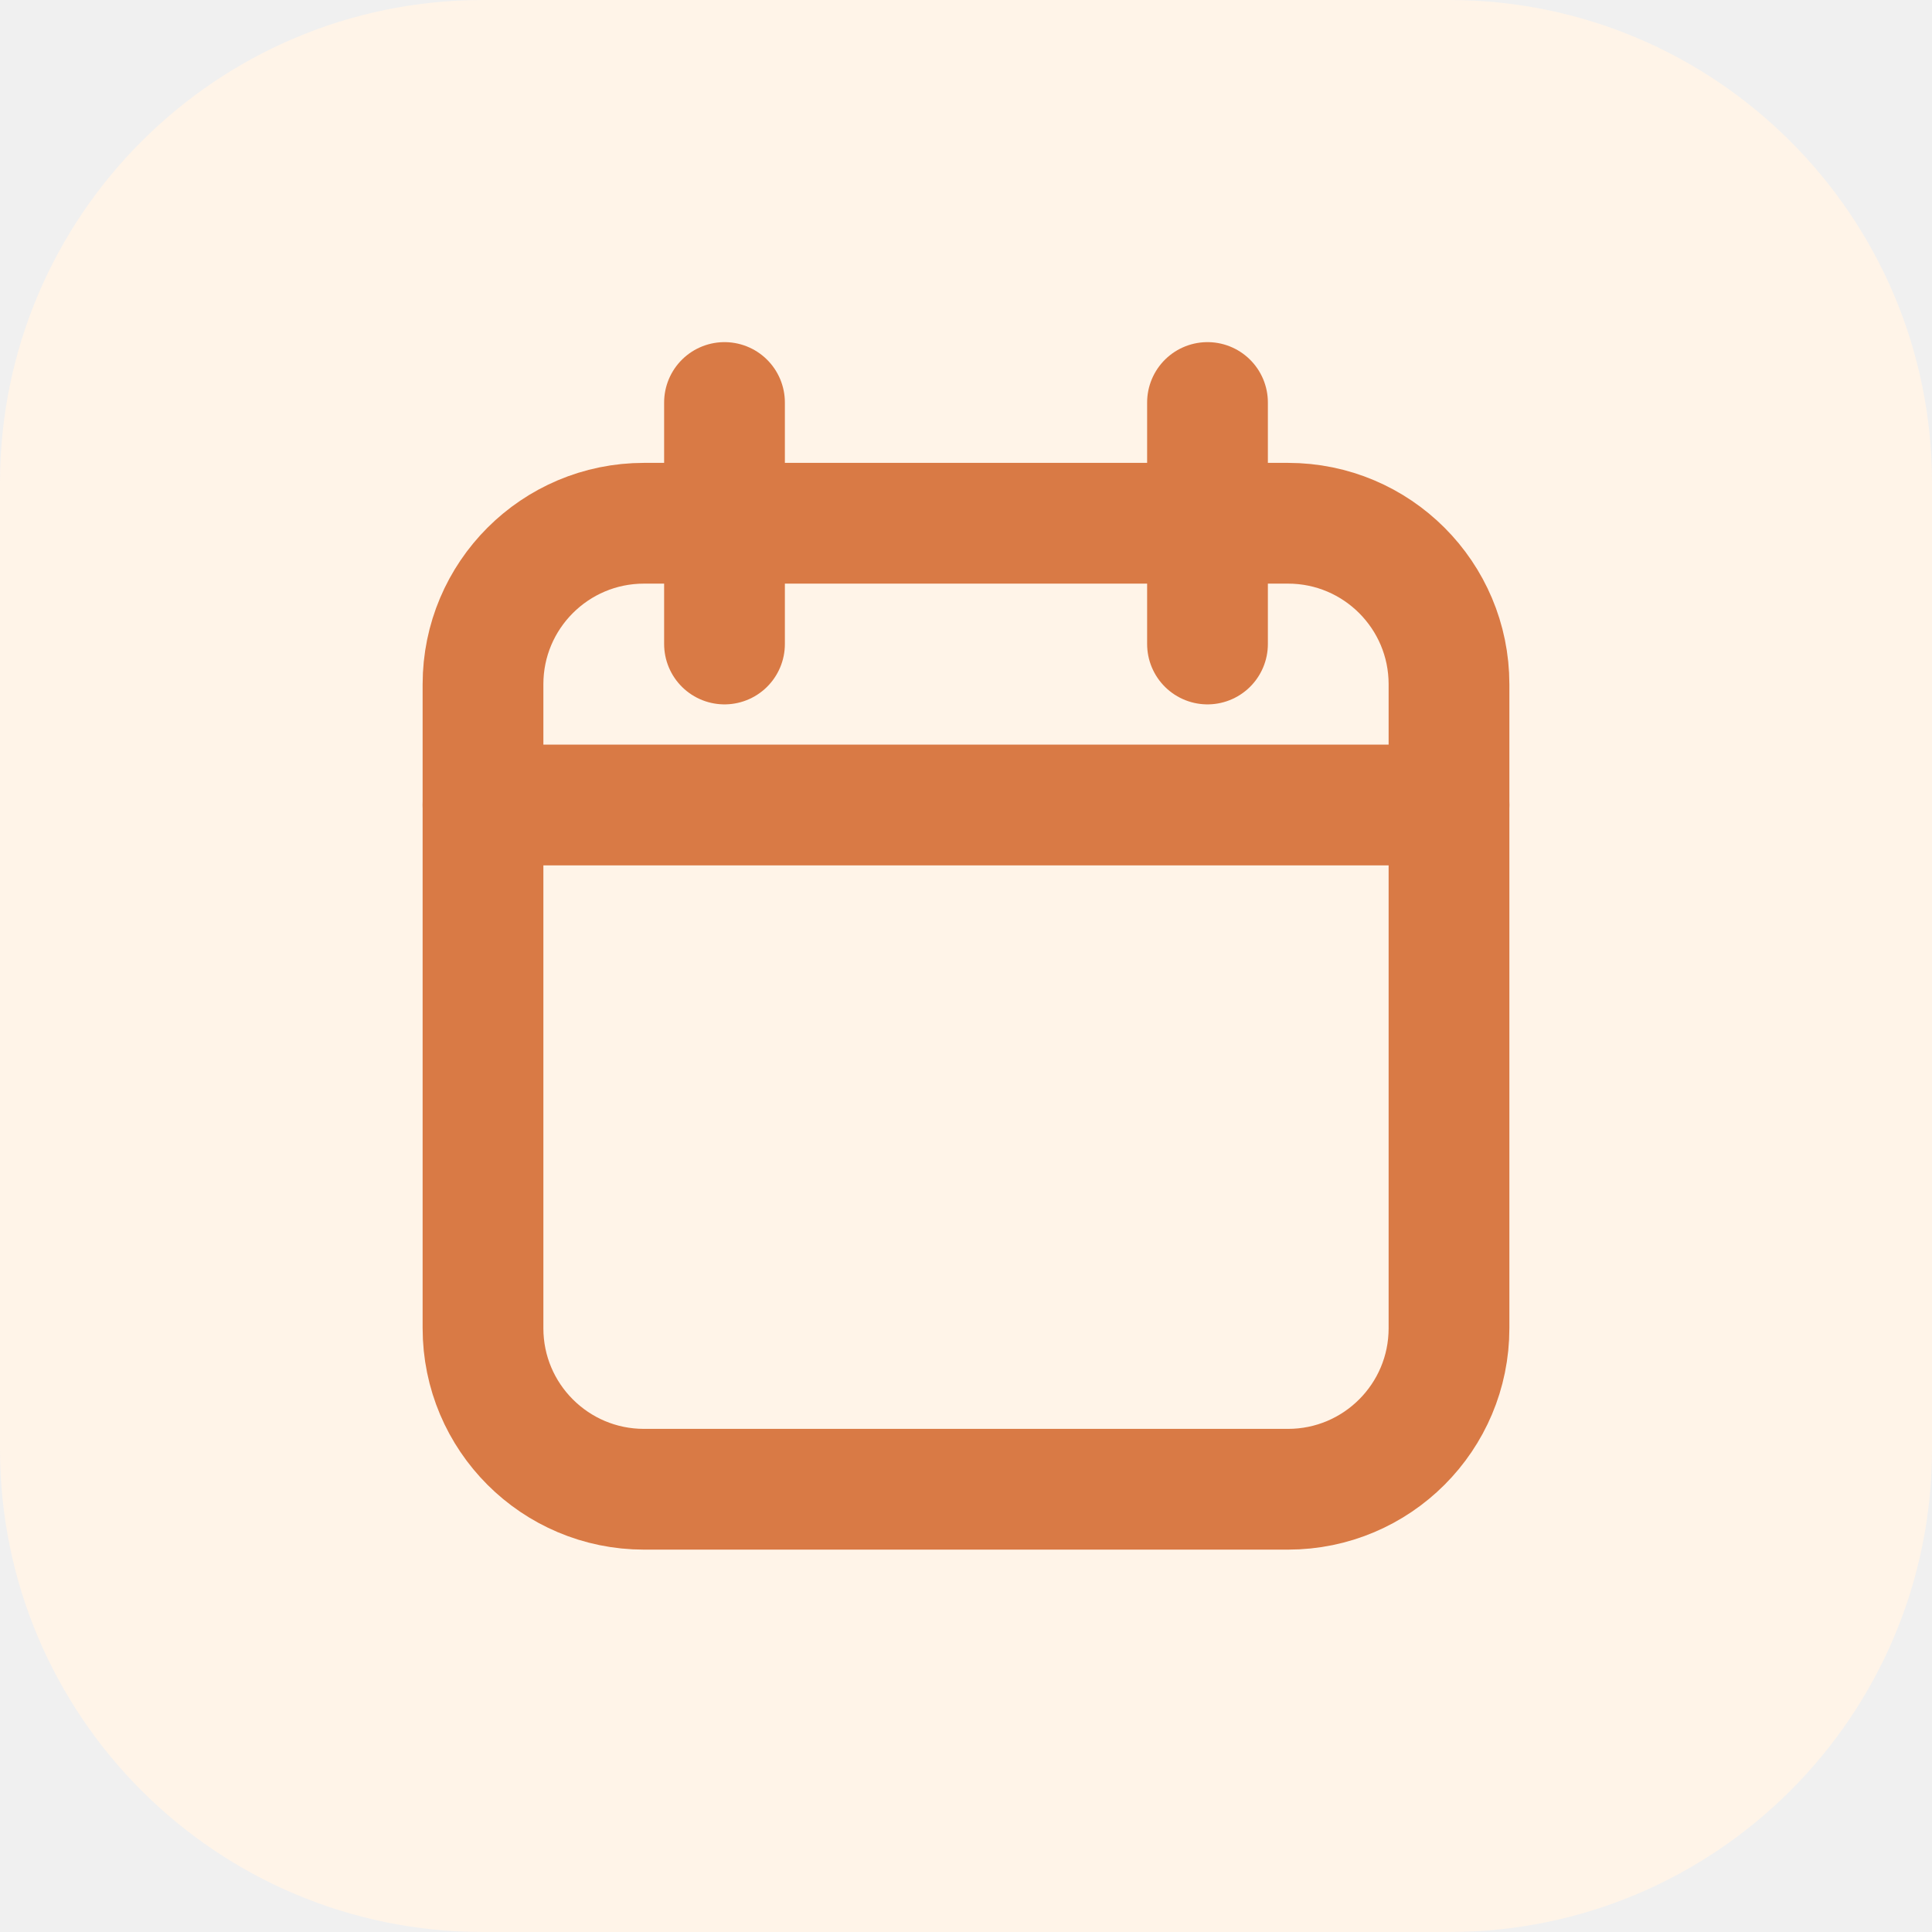
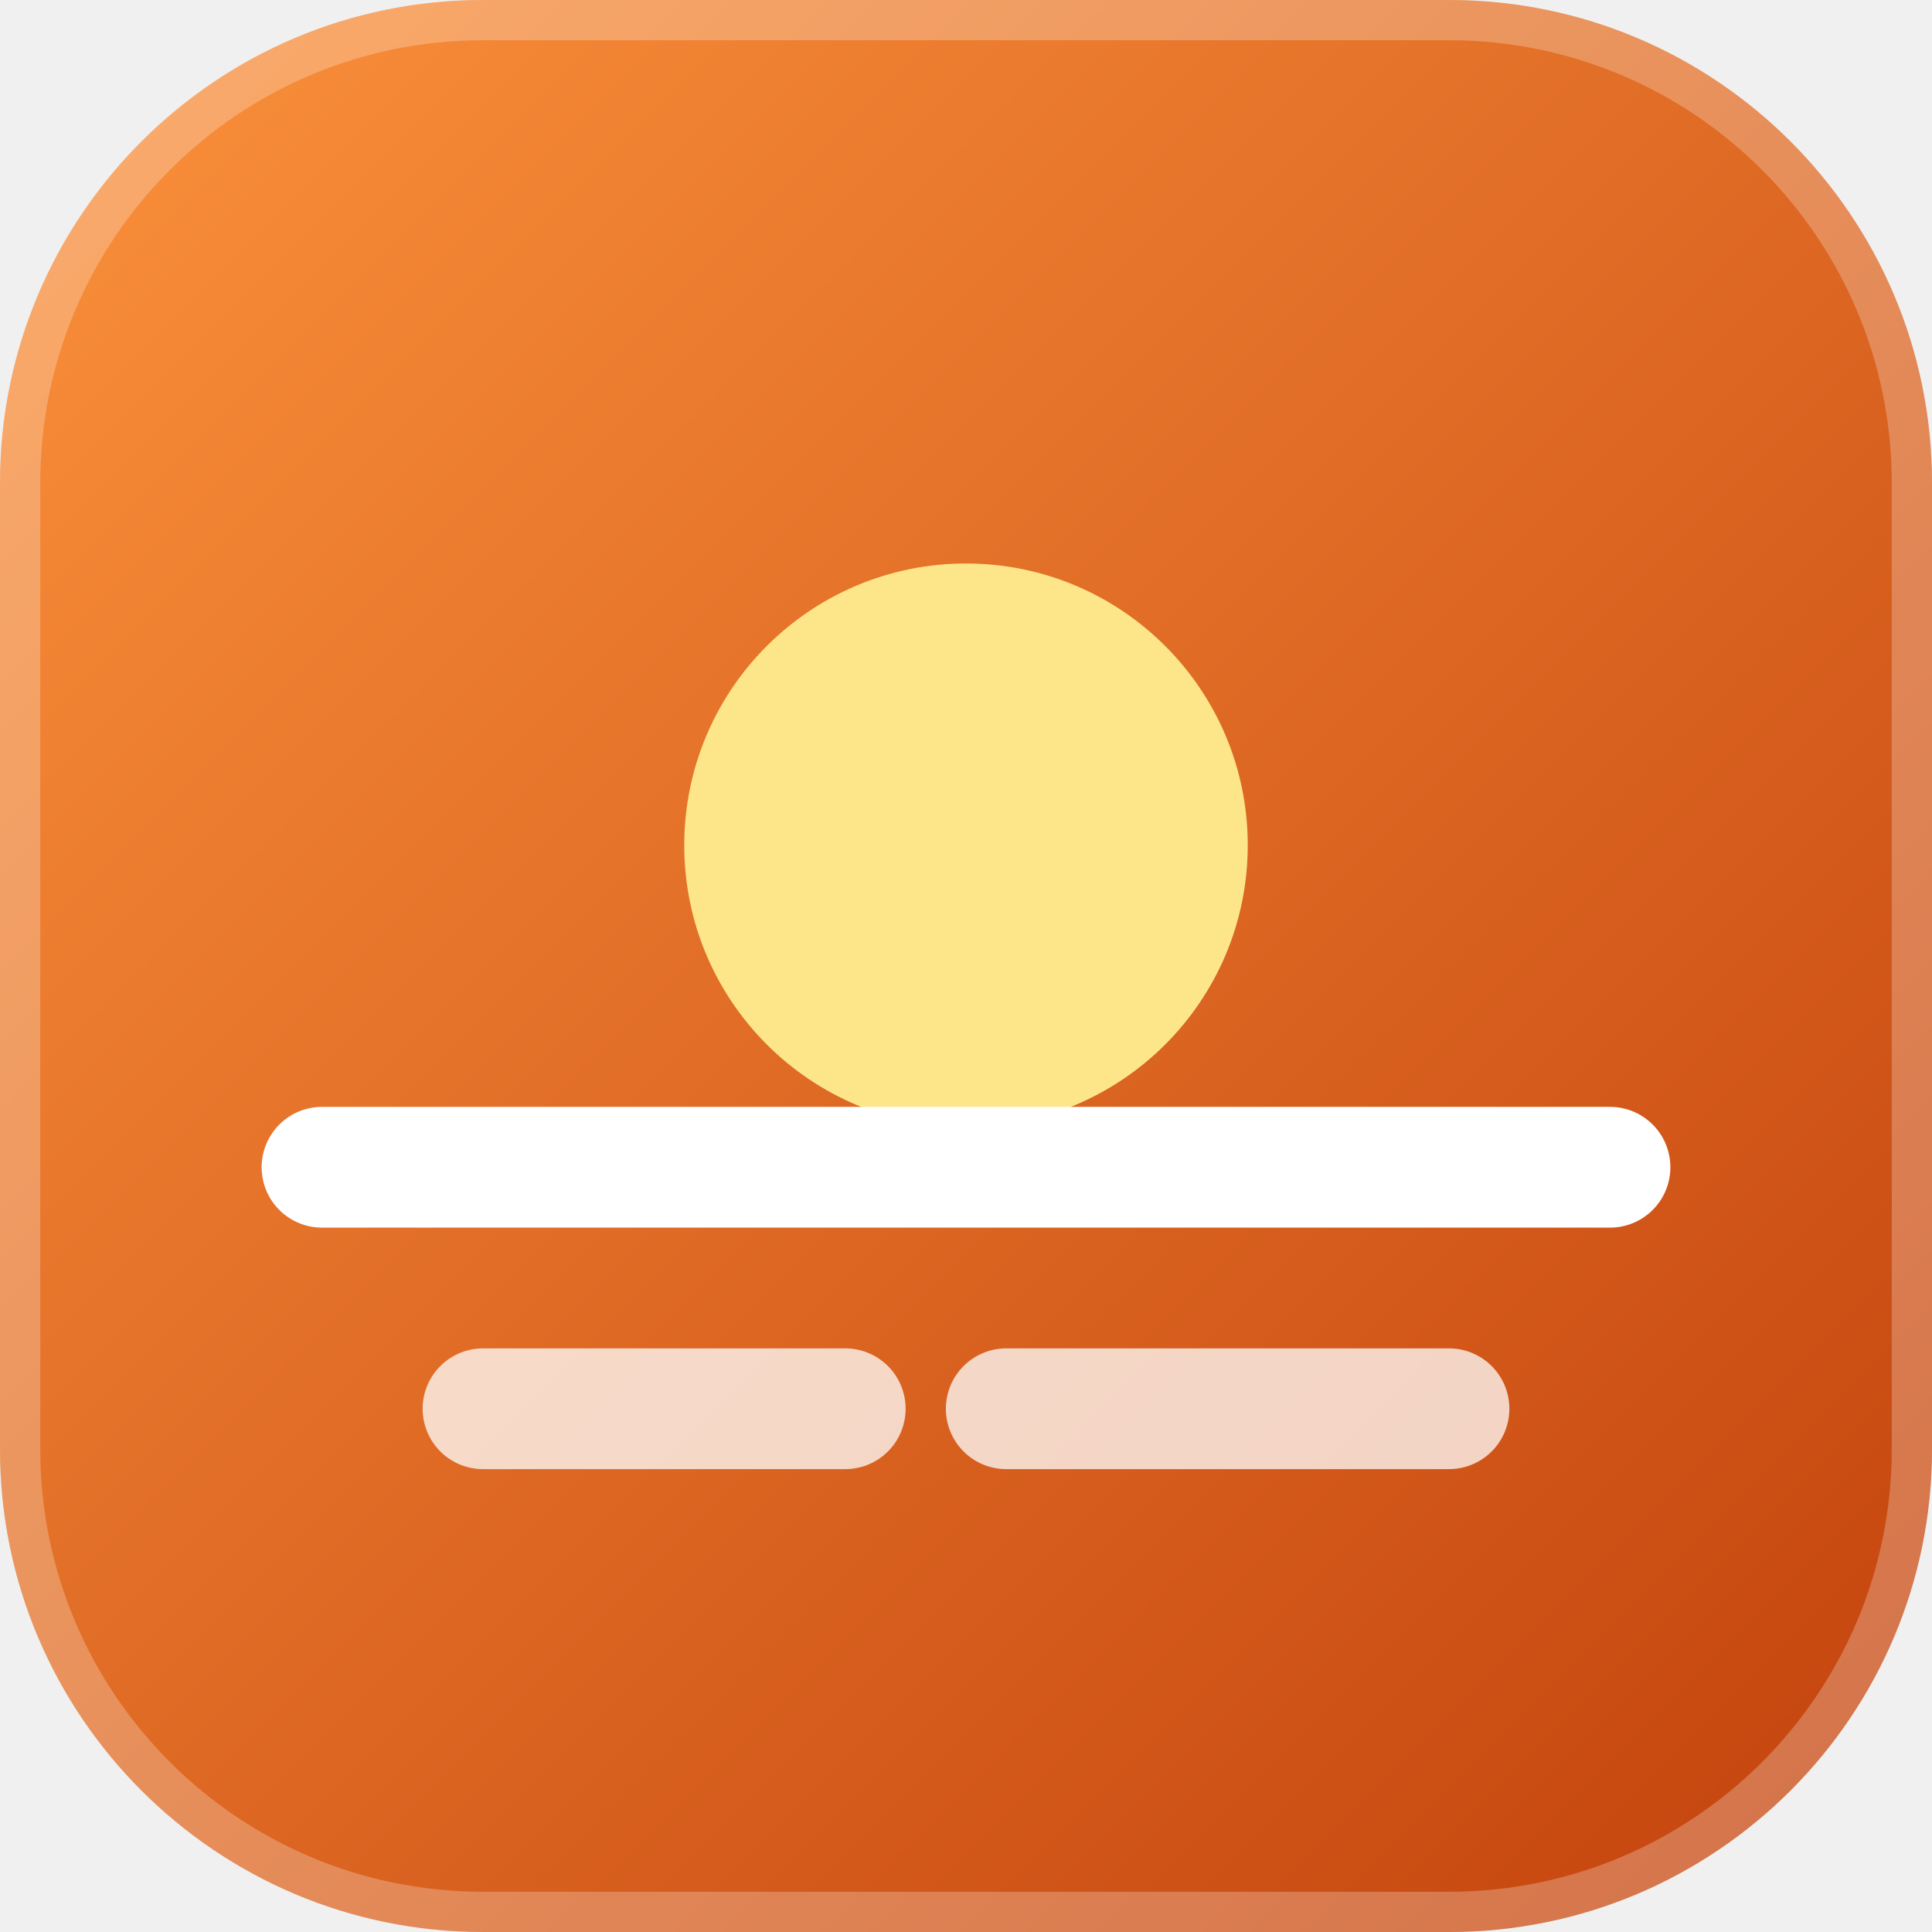
<svg xmlns="http://www.w3.org/2000/svg" viewBox="0 0 48 48">
-   <rect width="48" height="48" rx="12" fill="#fff4e8" />
-   <rect x="12" y="13" width="24" height="24" rx="4" fill="none" stroke="#d97a45" stroke-width="3" />
-   <path d="M12 20h24M18 10v6M30 10v6" stroke="#d97a45" stroke-width="3" stroke-linecap="round" />
+   <defs>
+     <linearGradient id="gs" x1="0" y1="0" x2="1" y2="1">
+       <stop offset="0" stop-color="#fb923c" />
+       <stop offset="1" stop-color="#c2410c" />
+     </linearGradient>
+   </defs>
+   <rect width="48" height="48" rx="12" fill="url(#gs)" />
+   <rect x="0.5" y="0.5" width="47" height="47" rx="11.5" fill="none" stroke="rgba(255,255,255,0.25)" />
+   <circle cx="24" cy="21" r="7" fill="#fde68a" />
+   <path d="M8 29h32" stroke="#ffffff" stroke-width="3" stroke-linecap="round" />
+   <path d="M12 35h9M25 35h11" stroke="#ffffff" stroke-width="3" stroke-linecap="round" opacity=".75" />
</svg>
